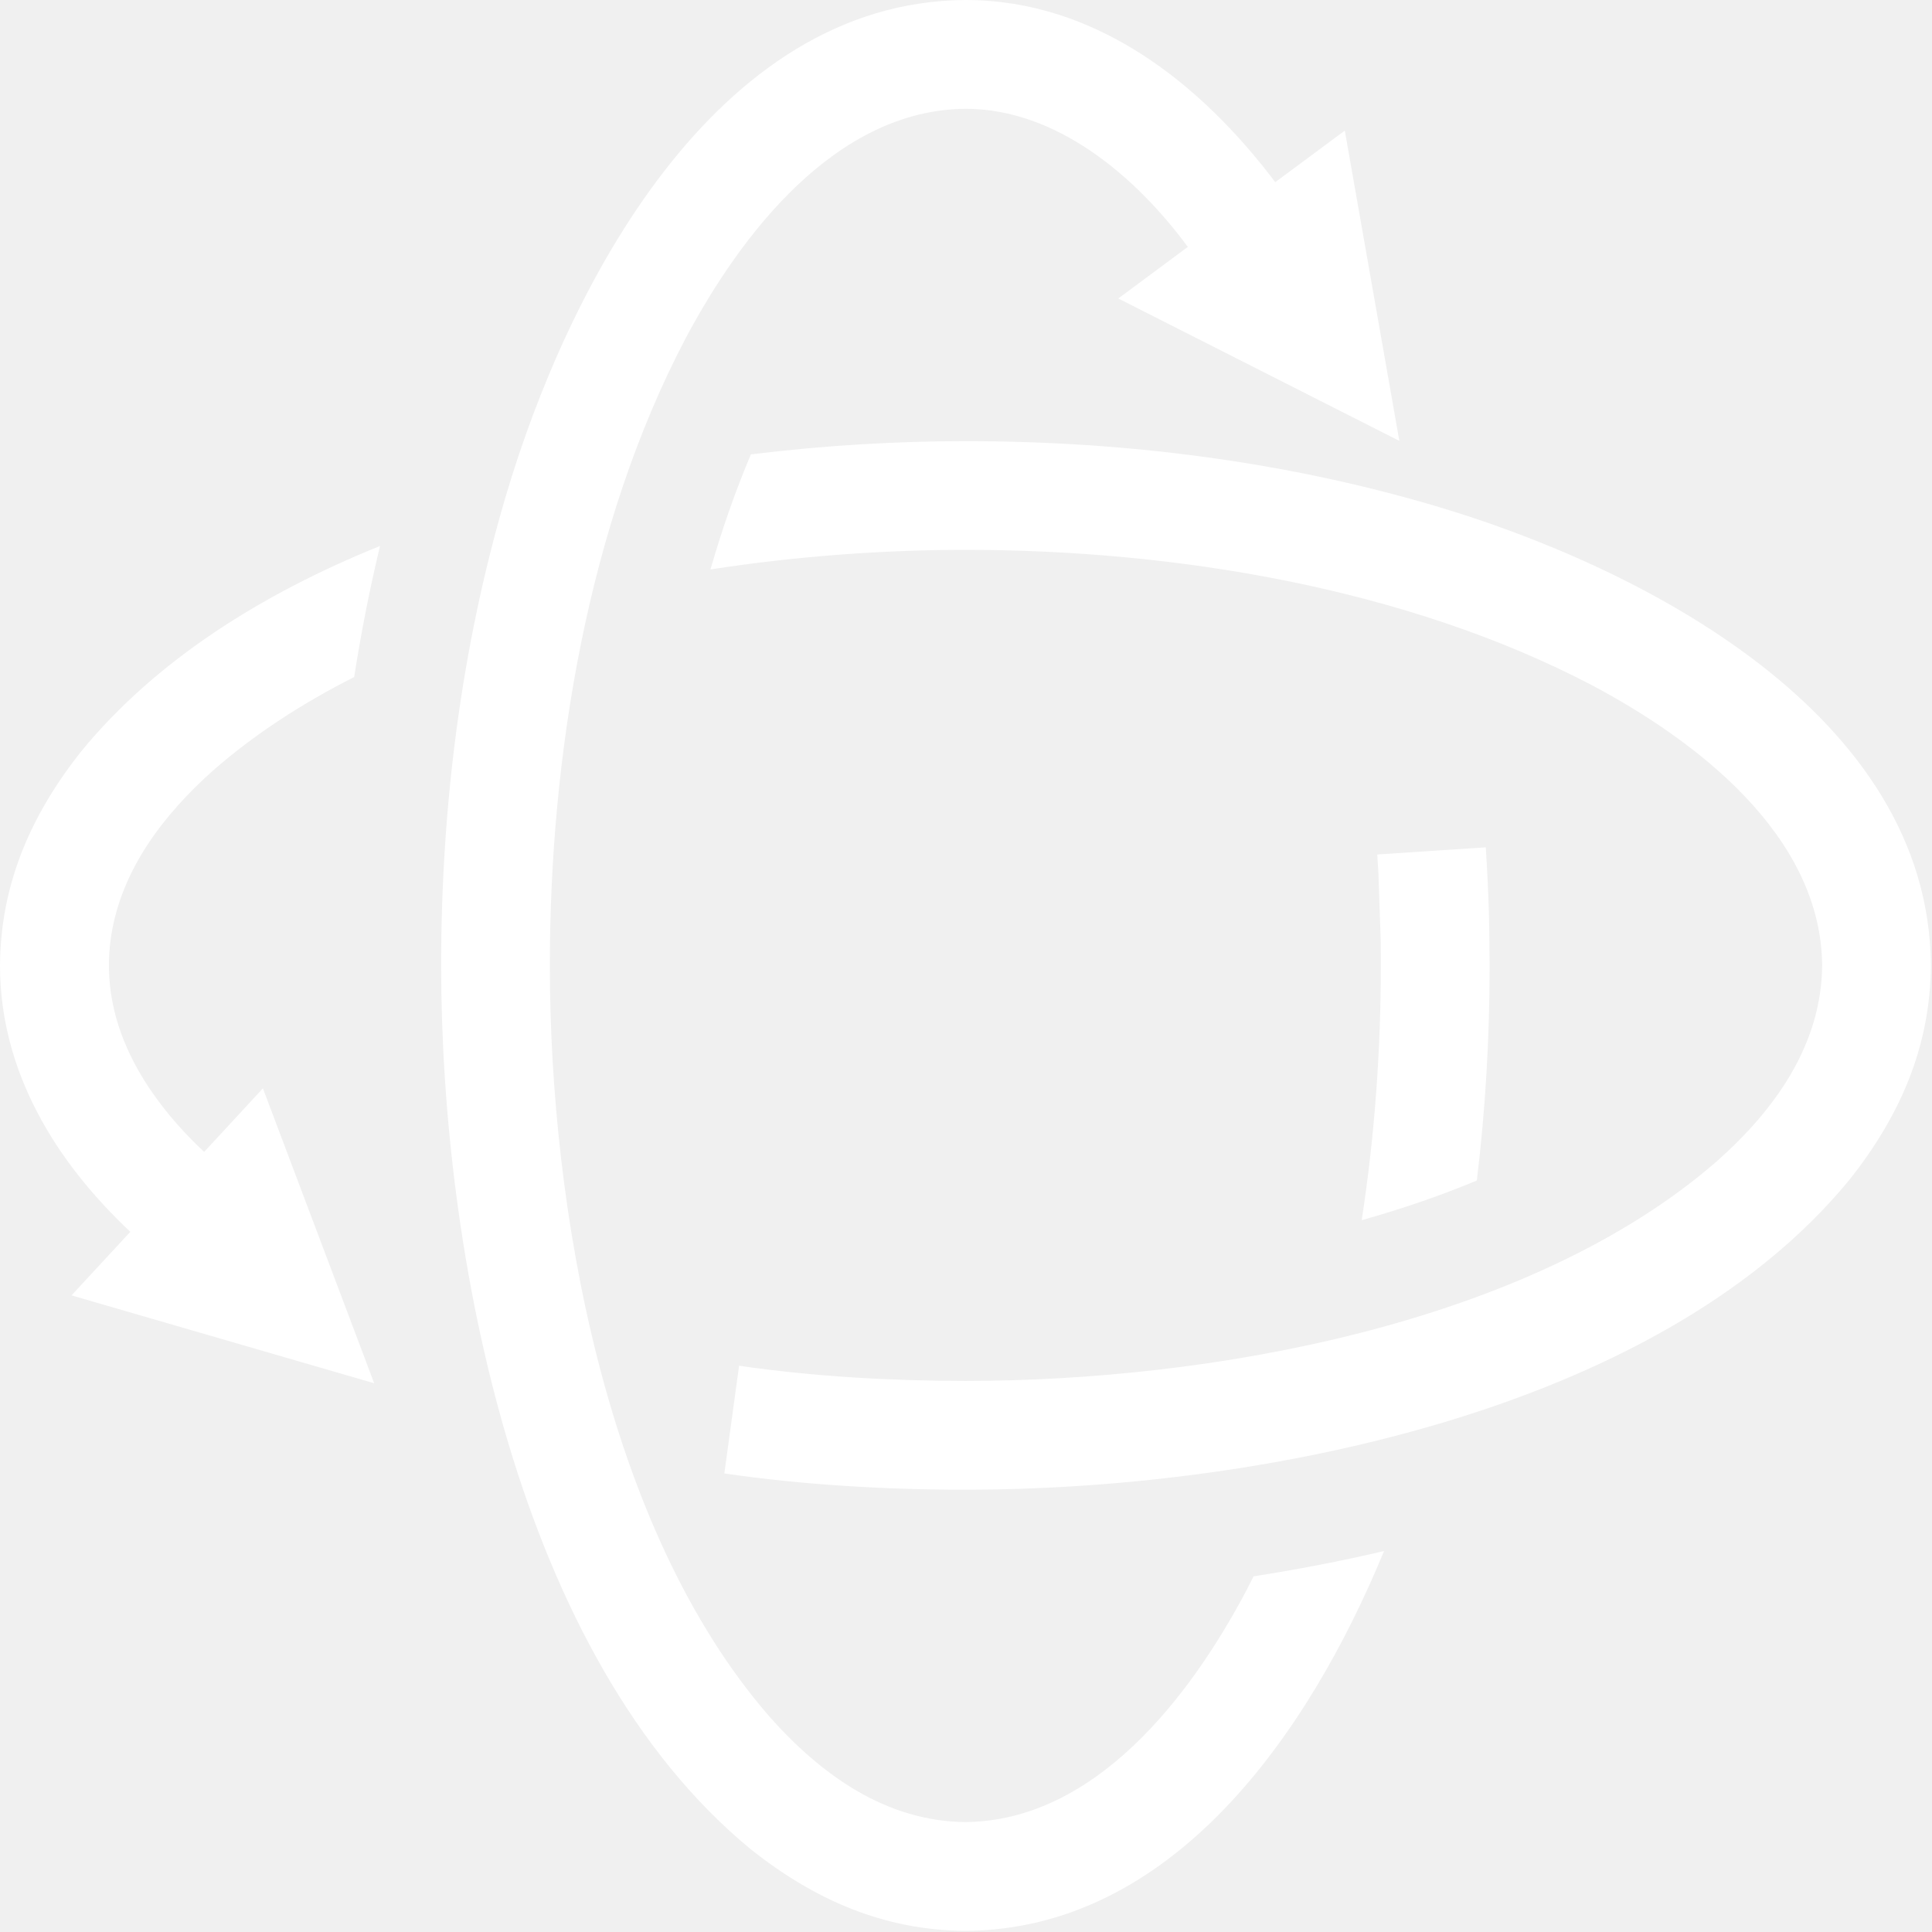
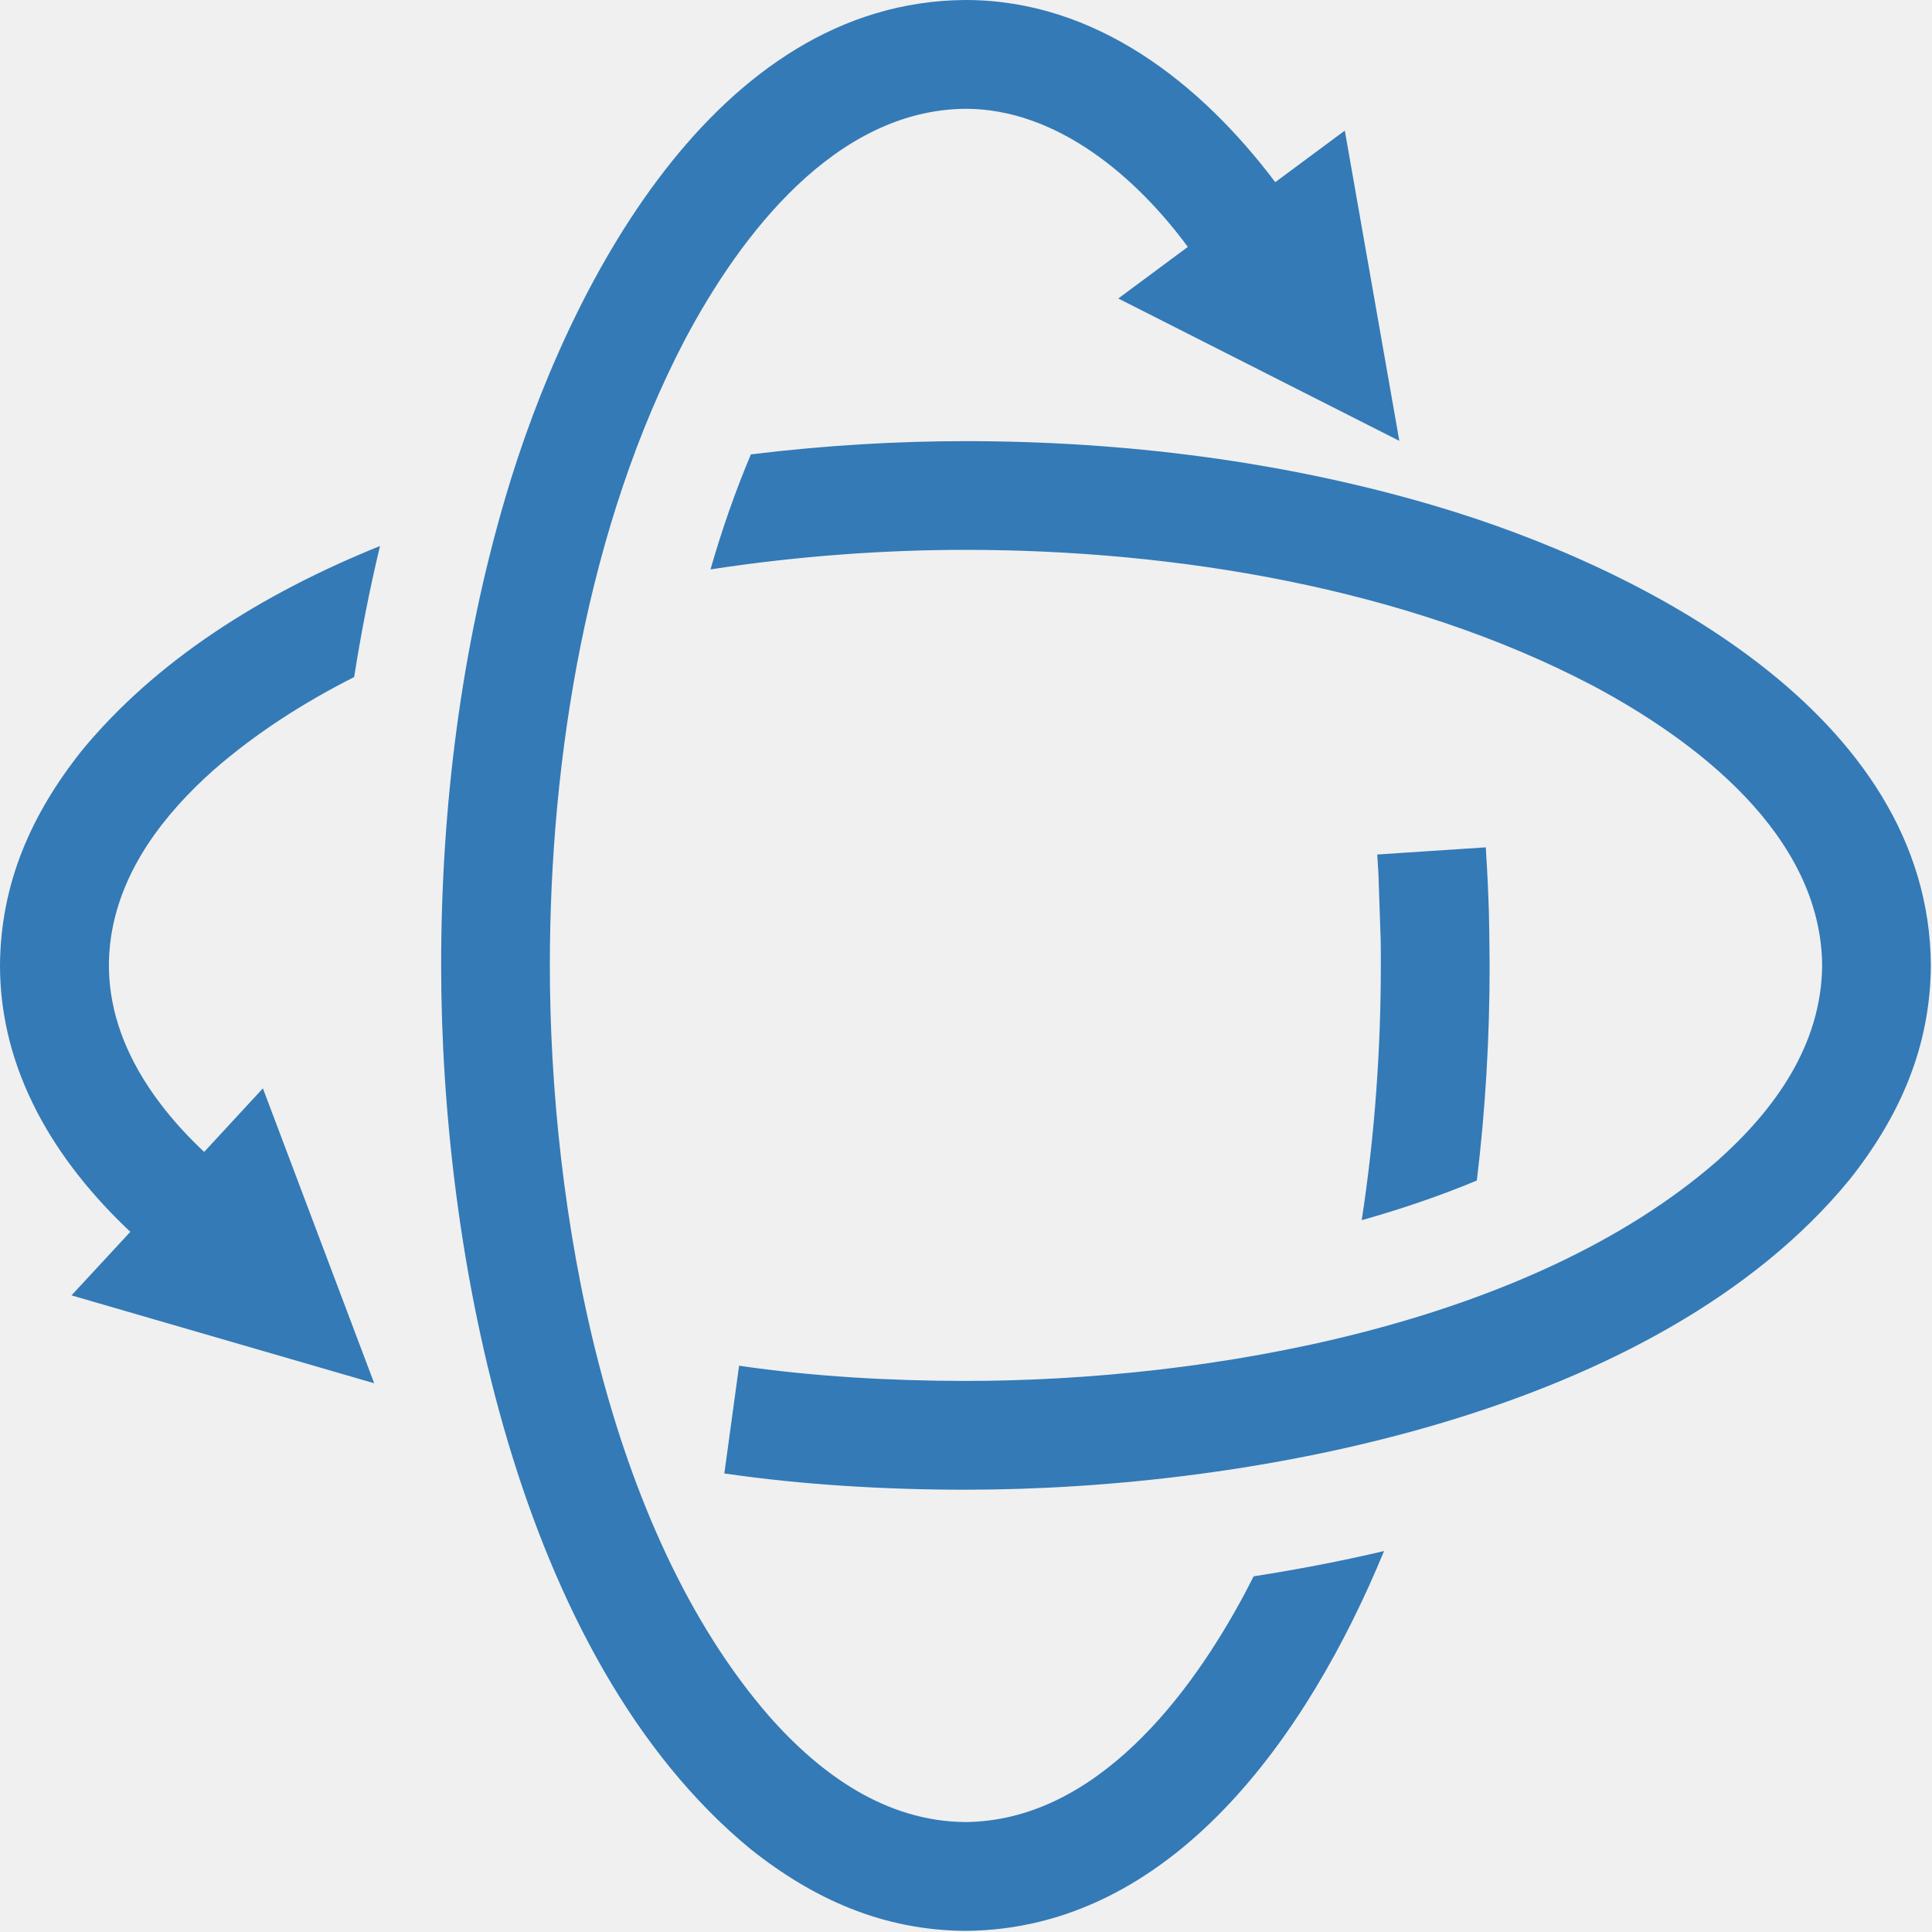
<svg xmlns="http://www.w3.org/2000/svg" width="18px" height="18px" viewBox="0 0 339 339" version="1.1">
  <g id="Page-1" stroke="none" stroke-width="1" fill="none" fill-rule="evenodd">
-     <path d="M261.252,160.13 C261.19,158.138 261.158,157.542 261.049,154.876 L260.892,151.817 C260.907,152.131 260.735,149.323 260.766,149.621 L260.703,148.68 L241.662,149.935 L241.662,149.997 C241.74,151.111 241.803,152.146 241.866,153.276 C241.866,153.26 242.258,164.757 242.258,164.742 L242.273,165.134 L242.258,164.977 L242.273,165.432 L242.273,165.761 L242.273,165.604 L242.273,166.075 L242.273,165.934 L242.273,166.404 L242.273,166.247 L242.289,166.796 L242.273,166.639 L242.289,167.267 L242.289,167.11 L242.289,167.816 L242.289,167.659 L242.289,168.6 L242.289,168.459 L242.289,169.4 C242.289,183.909 241.254,199.061 238.932,214.103 C245.881,212.142 252.688,209.836 259.135,207.139 C260.656,194.59 261.378,181.98 261.378,169.416 C261.362,167.424 261.347,165.432 261.315,163.44 L261.252,160.13 L261.252,160.13 Z M65.658,242.713 L12.548,227.294 L22.869,216.142 C9.678,203.751 0,187.94 0,169.4 C0.094,155.032 5.49,142.876 14.305,131.771 C27.324,115.914 45.895,104.197 66.678,95.805 C64.858,103.397 63.352,111.067 62.145,118.8 C53.079,123.38 44.75,128.775 37.519,135.081 C28.688,142.923 21.285,152.617 19.497,164.287 C18.305,172.129 19.92,179.58 23.559,186.513 C26.649,192.379 31.057,197.665 35.825,202.119 L46.13,190.967 L65.658,242.713 L65.658,242.713 Z M131.756,79.728 C144.931,78.112 157.73,77.406 169.4,77.406 C197.084,77.406 225.114,80.888 251.684,88.731 C288.074,99.475 338.533,125.309 338.8,169.4 C338.706,183.752 333.326,195.908 324.511,207.013 C290.772,248.14 219.655,261.394 169.4,261.394 C155.44,261.394 140.822,260.547 127.097,258.539 L129.685,239.638 C142.547,241.52 156.334,242.305 169.416,242.305 C211.923,242.305 268.201,232.564 301.297,203.719 C311.398,194.747 319.601,183.375 319.727,169.4 C319.523,146.578 297.611,129.936 279.353,120.243 C246.634,103.099 205.994,96.48 169.4,96.48 C155.534,96.48 140.194,97.515 124.666,99.915 C126.658,92.982 129.011,86.221 131.756,79.728 L131.756,79.728 Z M219.969,276.593 C227.592,275.4 235.262,273.942 242.854,272.154 C229.521,304.512 205.617,338.58 169.4,338.8 C155.032,338.706 142.876,333.326 131.771,324.511 C90.645,290.756 77.406,219.655 77.406,169.4 C77.406,141.731 80.888,113.686 88.731,87.116 C99.475,50.726 125.309,0.267 169.4,0 C192.206,0 210.605,14.524 223.765,31.966 L235.968,22.916 L245.536,77.359 L196.222,52.373 L208.425,43.322 C199.312,30.978 185.446,19.089 169.4,19.089 C146.578,19.293 129.936,41.221 120.243,59.478 C103.099,92.166 96.48,132.806 96.48,169.4 C96.48,211.907 106.22,268.185 135.081,301.281 C144.053,311.382 155.409,319.586 169.4,319.711 C192.222,319.507 208.864,297.595 218.557,279.337 L219.969,276.593 Z" id="Shape" fill="white" fill-rule="nonzero" />
+     <path d="M261.252,160.13 C261.19,158.138 261.158,157.542 261.049,154.876 L260.892,151.817 C260.907,152.131 260.735,149.323 260.766,149.621 L260.703,148.68 L241.662,149.935 L241.662,149.997 C241.74,151.111 241.803,152.146 241.866,153.276 C241.866,153.26 242.258,164.757 242.258,164.742 L242.273,165.134 L242.258,164.977 L242.273,165.432 L242.273,165.761 L242.273,165.604 L242.273,166.075 L242.273,165.934 L242.273,166.404 L242.273,166.247 L242.289,166.796 L242.273,166.639 L242.289,167.267 L242.289,167.11 L242.289,167.816 L242.289,167.659 L242.289,168.6 L242.289,168.459 L242.289,169.4 C242.289,183.909 241.254,199.061 238.932,214.103 C245.881,212.142 252.688,209.836 259.135,207.139 C260.656,194.59 261.378,181.98 261.378,169.416 C261.362,167.424 261.347,165.432 261.315,163.44 L261.252,160.13 L261.252,160.13 Z M65.658,242.713 L12.548,227.294 L22.869,216.142 C9.678,203.751 0,187.94 0,169.4 C0.094,155.032 5.49,142.876 14.305,131.771 C27.324,115.914 45.895,104.197 66.678,95.805 C64.858,103.397 63.352,111.067 62.145,118.8 C53.079,123.38 44.75,128.775 37.519,135.081 C28.688,142.923 21.285,152.617 19.497,164.287 C18.305,172.129 19.92,179.58 23.559,186.513 C26.649,192.379 31.057,197.665 35.825,202.119 L46.13,190.967 L65.658,242.713 L65.658,242.713 Z M131.756,79.728 C144.931,78.112 157.73,77.406 169.4,77.406 C197.084,77.406 225.114,80.888 251.684,88.731 C288.074,99.475 338.533,125.309 338.8,169.4 C338.706,183.752 333.326,195.908 324.511,207.013 C290.772,248.14 219.655,261.394 169.4,261.394 C155.44,261.394 140.822,260.547 127.097,258.539 L129.685,239.638 C142.547,241.52 156.334,242.305 169.416,242.305 C211.923,242.305 268.201,232.564 301.297,203.719 C311.398,194.747 319.601,183.375 319.727,169.4 C319.523,146.578 297.611,129.936 279.353,120.243 C246.634,103.099 205.994,96.48 169.4,96.48 C155.534,96.48 140.194,97.515 124.666,99.915 C126.658,92.982 129.011,86.221 131.756,79.728 L131.756,79.728 Z M219.969,276.593 C227.592,275.4 235.262,273.942 242.854,272.154 C229.521,304.512 205.617,338.58 169.4,338.8 C155.032,338.706 142.876,333.326 131.771,324.511 C90.645,290.756 77.406,219.655 77.406,169.4 C77.406,141.731 80.888,113.686 88.731,87.116 C99.475,50.726 125.309,0.267 169.4,0 C192.206,0 210.605,14.524 223.765,31.966 L235.968,22.916 L245.536,77.359 L196.222,52.373 L208.425,43.322 C199.312,30.978 185.446,19.089 169.4,19.089 C146.578,19.293 129.936,41.221 120.243,59.478 C103.099,92.166 96.48,132.806 96.48,169.4 C96.48,211.907 106.22,268.185 135.081,301.281 C144.053,311.382 155.409,319.586 169.4,319.711 C192.222,319.507 208.864,297.595 218.557,279.337 L219.969,276.593 Z" id="Shape" fill="#337AB7" fill-rule="nonzero" />
  </g>
</svg>
